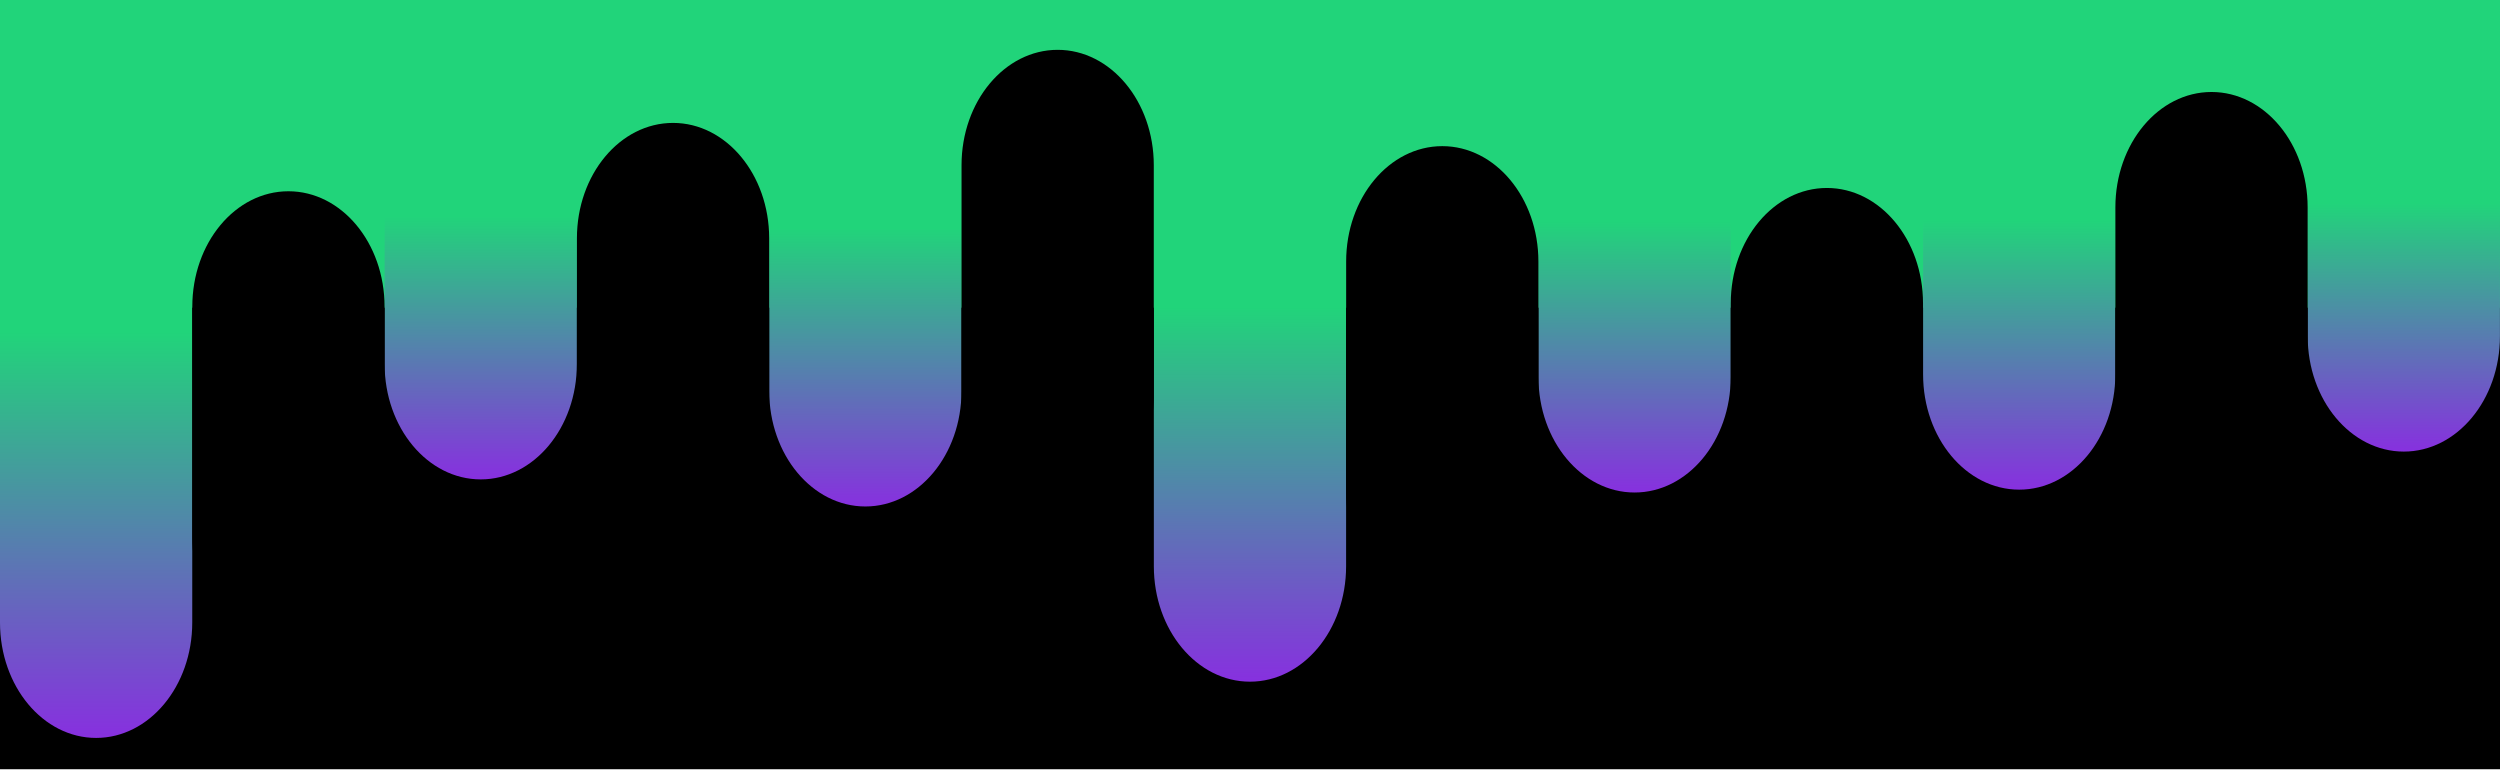
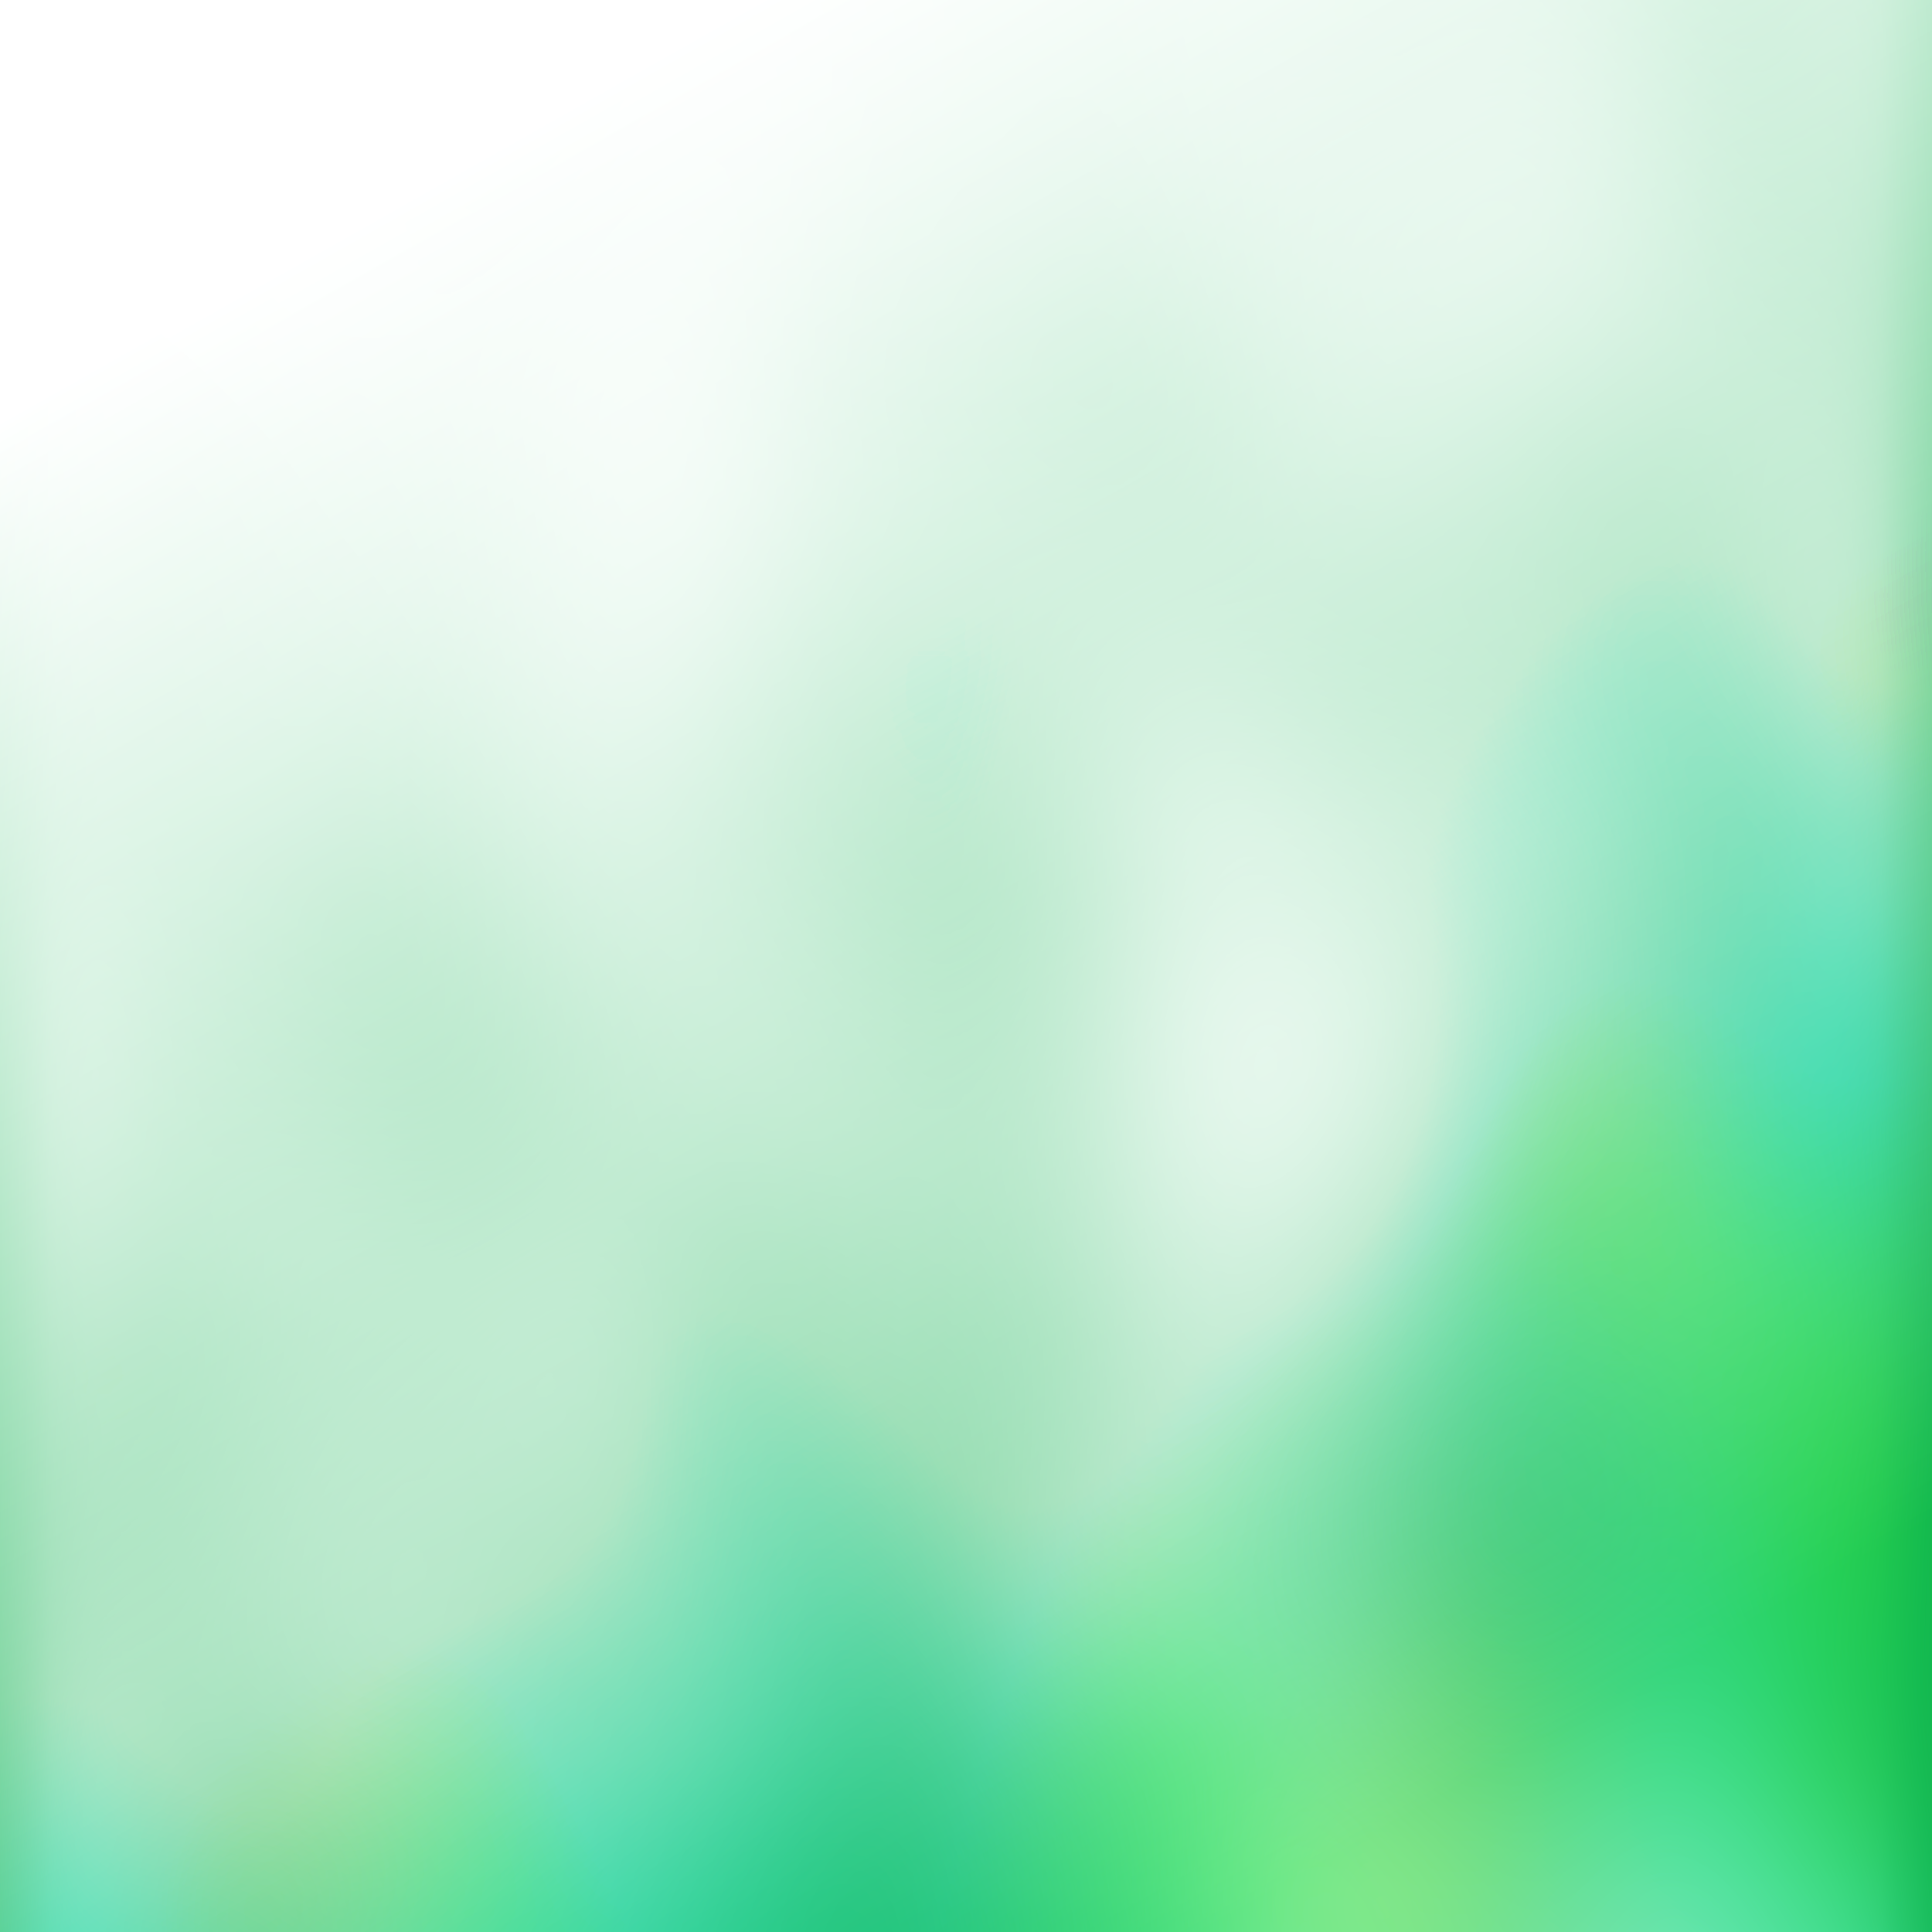
- <svg xmlns="http://www.w3.org/2000/svg" version="1.1" viewBox="0 0 325 100">
+ <svg xmlns="http://www.w3.org/2000/svg" version="1.1" viewBox="0 0 700 700" width="700" height="700">
  <defs>
-     <linearGradient x1="50%" y1="0%" x2="50%" y2="100%" id="ssspill-grad">
-       <stop stop-color="hsl(150, 73%, 48%)" stop-opacity="1" offset="45%" />
-       <stop stop-color="hsl(270, 73%, 53%)" stop-opacity="1" offset="100%" />
+     <linearGradient gradientTransform="rotate(150, 0.5, 0.5)" x1="50%" y1="0%" x2="50%" y2="100%" id="ffflux-gradient">
+       <stop stop-color="#0cb04d" stop-opacity="1" offset="0%" />
+       <stop stop-color="#ffffff" stop-opacity="1" offset="100%" />
    </linearGradient>
+     <filter id="ffflux-filter" x="-20%" y="-20%" width="140%" height="140%" filterUnits="objectBoundingBox" primitiveUnits="userSpaceOnUse" color-interpolation-filters="sRGB">
+       <feTurbulence type="fractalNoise" baseFrequency="0.005 0.003" numOctaves="2" seed="2" stitchTiles="stitch" x="0%" y="0%" width="100%" height="100%" result="turbulence" />
+       <feGaussianBlur stdDeviation="20 0" x="0%" y="0%" width="100%" height="100%" in="turbulence" edgeMode="duplicate" result="blur" />
+       <feBlend mode="color-dodge" x="0%" y="0%" width="100%" height="100%" in="SourceGraphic" in2="blur" result="blend" />
+     </filter>
  </defs>
-   <rect width="100%" height="100%" fill="hsl(0, 0%, 0%)" />
-   <g fill="url(#ssspill-grad)">
-     <rect width="100%" height="40" fill="hsl(150, 73%, 48%)" />
-     <rect x="0" width="7.69%" height="95.93" rx="15" />
-     <rect x="50" width="7.69%" height="62.322" rx="15" />
-     <rect x="100" width="7.69%" height="65.842" rx="15" />
-     <rect x="150" width="7.69%" height="88.618" rx="15" />
-     <rect x="200" width="7.69%" height="64.026" rx="15" />
-     <rect x="250" width="7.69%" height="63.655" rx="15" />
-     <rect x="300" width="7.69%" height="58.706" rx="15" />
-   </g>
-   <g fill="hsl(0, 0%, 0%)">
-     <rect x="25" y="24.864" width="7.69%" height="60" rx="15" />
-     <rect x="75" y="15.979" width="7.69%" height="60" rx="15" />
-     <rect x="125" y="6.478" width="7.69%" height="60" rx="15" />
-     <rect x="175" y="18.999" width="7.69%" height="60" rx="15" />
-     <rect x="225" y="24.436" width="7.69%" height="60" rx="15" />
-     <rect x="275" y="11.959" width="7.69%" height="60" rx="15" />
-   </g>
+   <rect width="700" height="700" fill="url(#ffflux-gradient)" filter="url(#ffflux-filter)" />
</svg>
